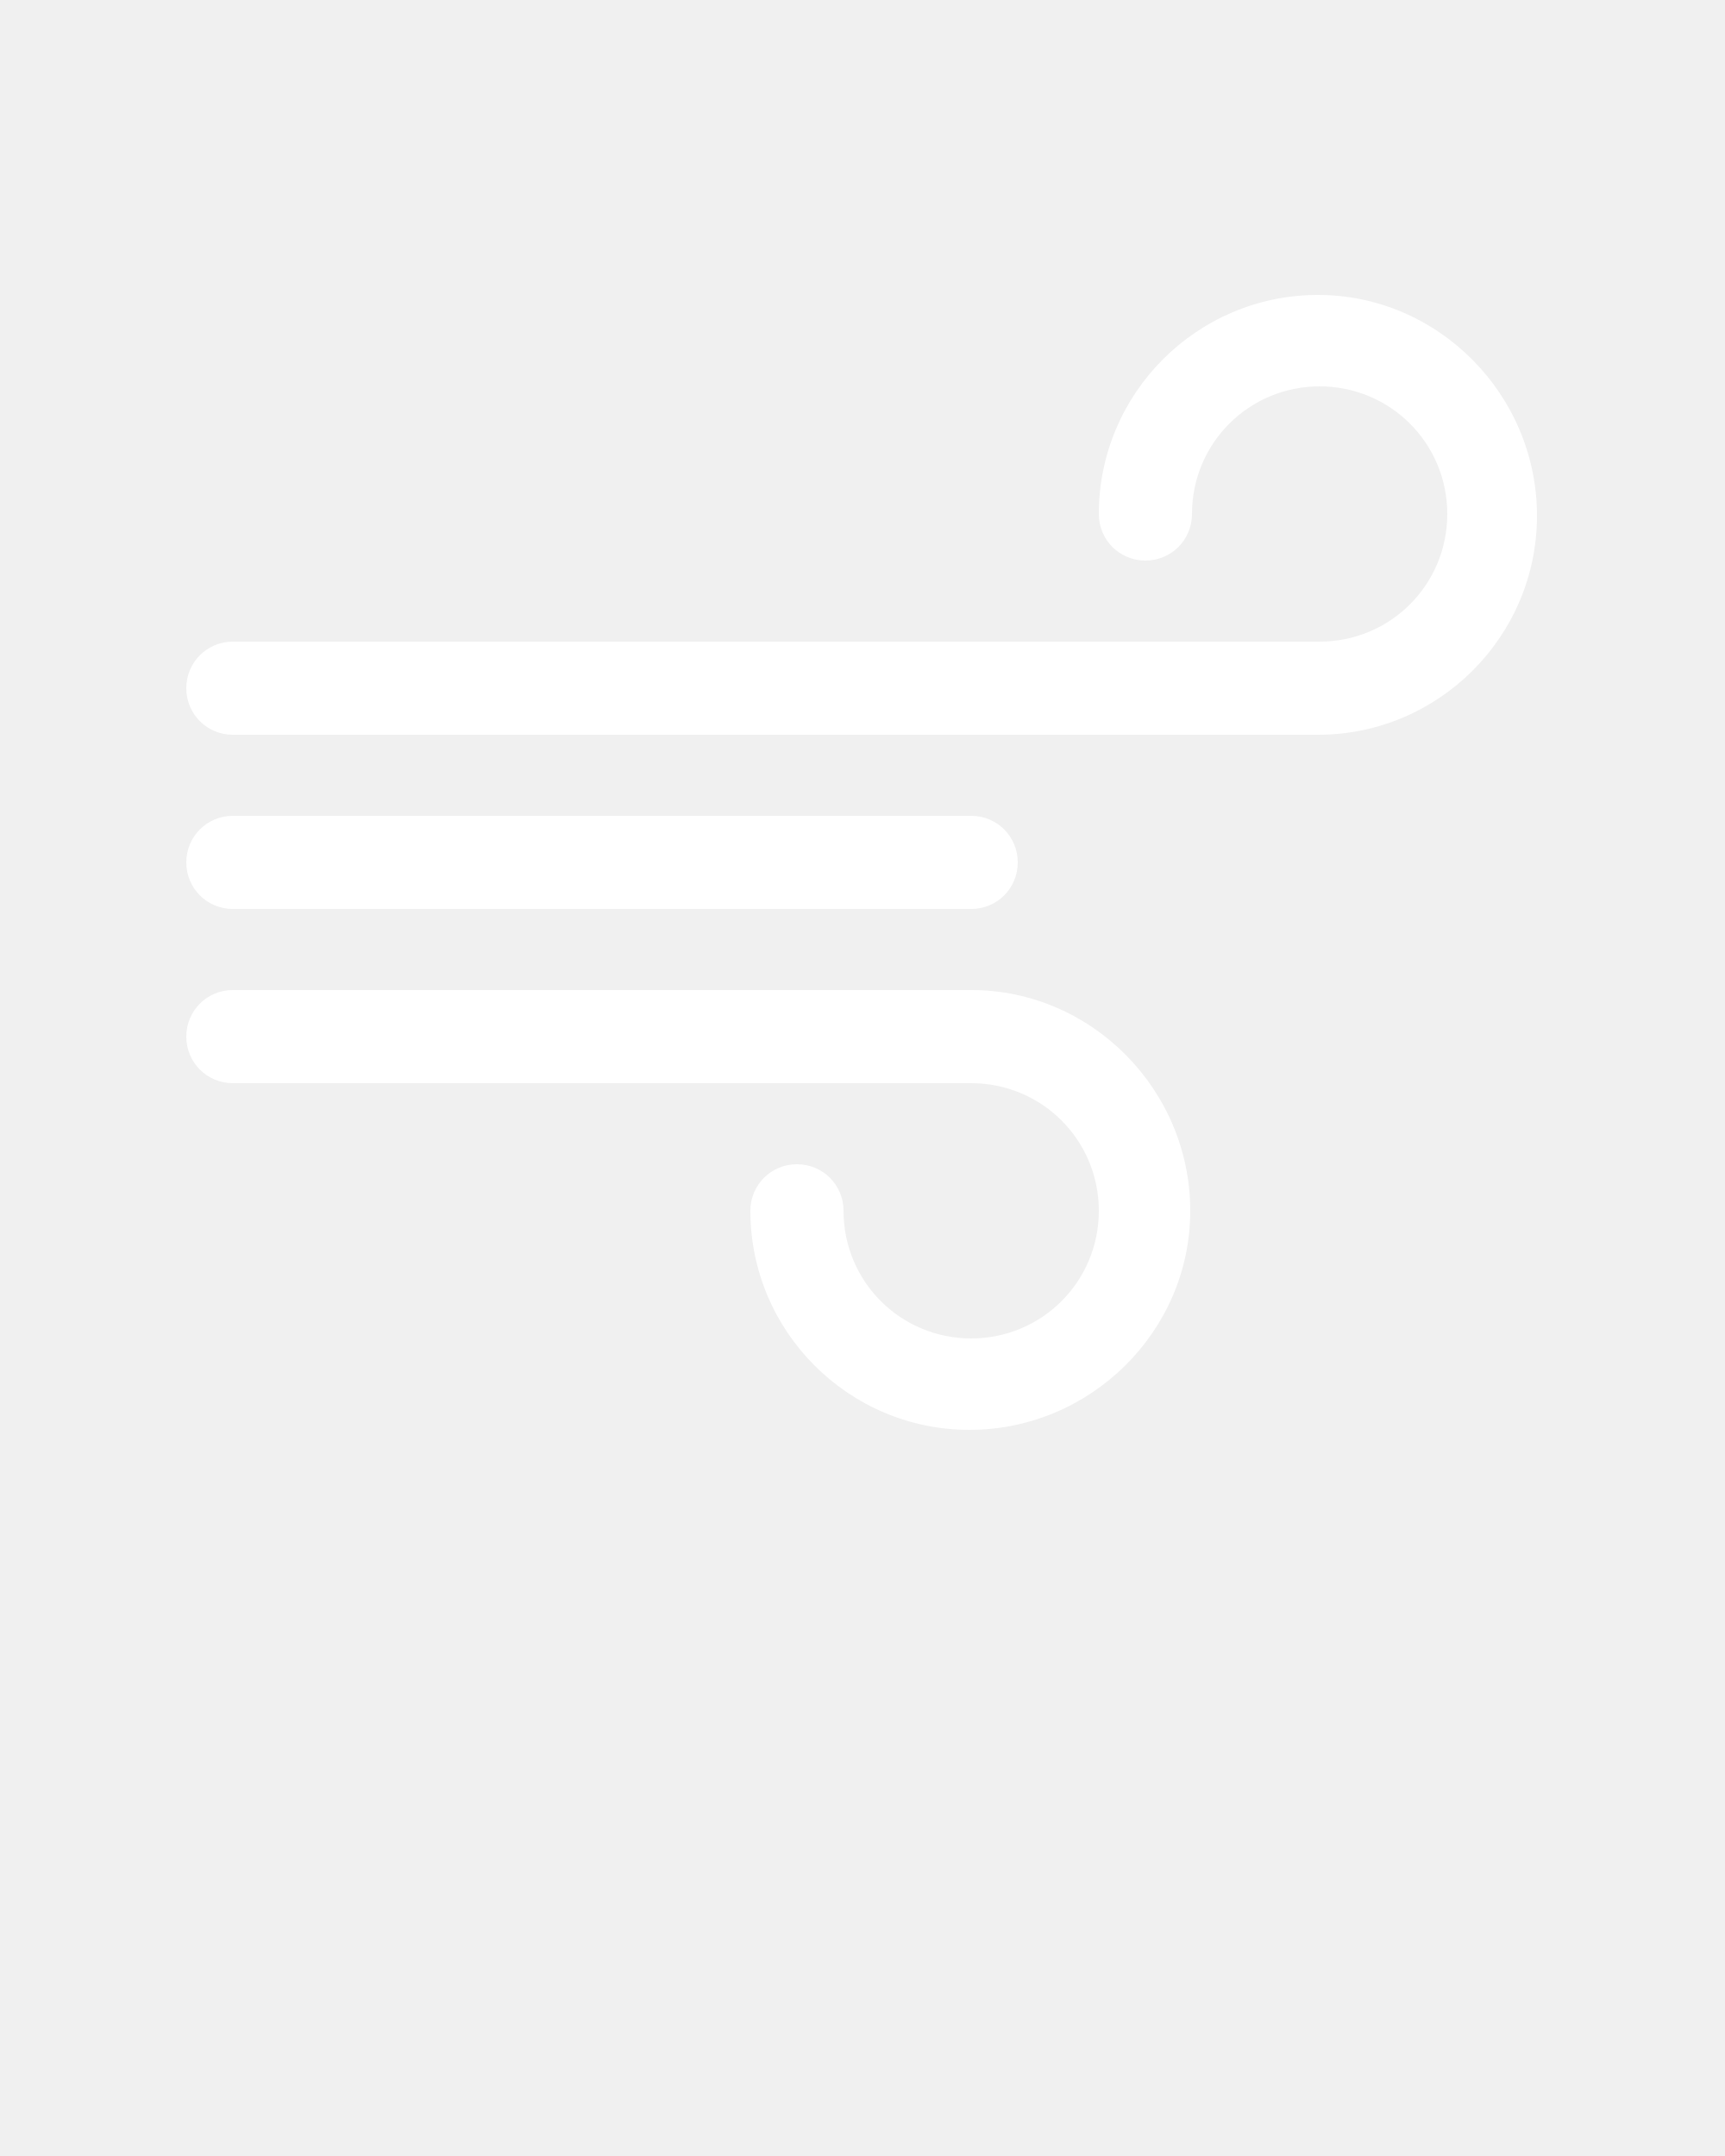
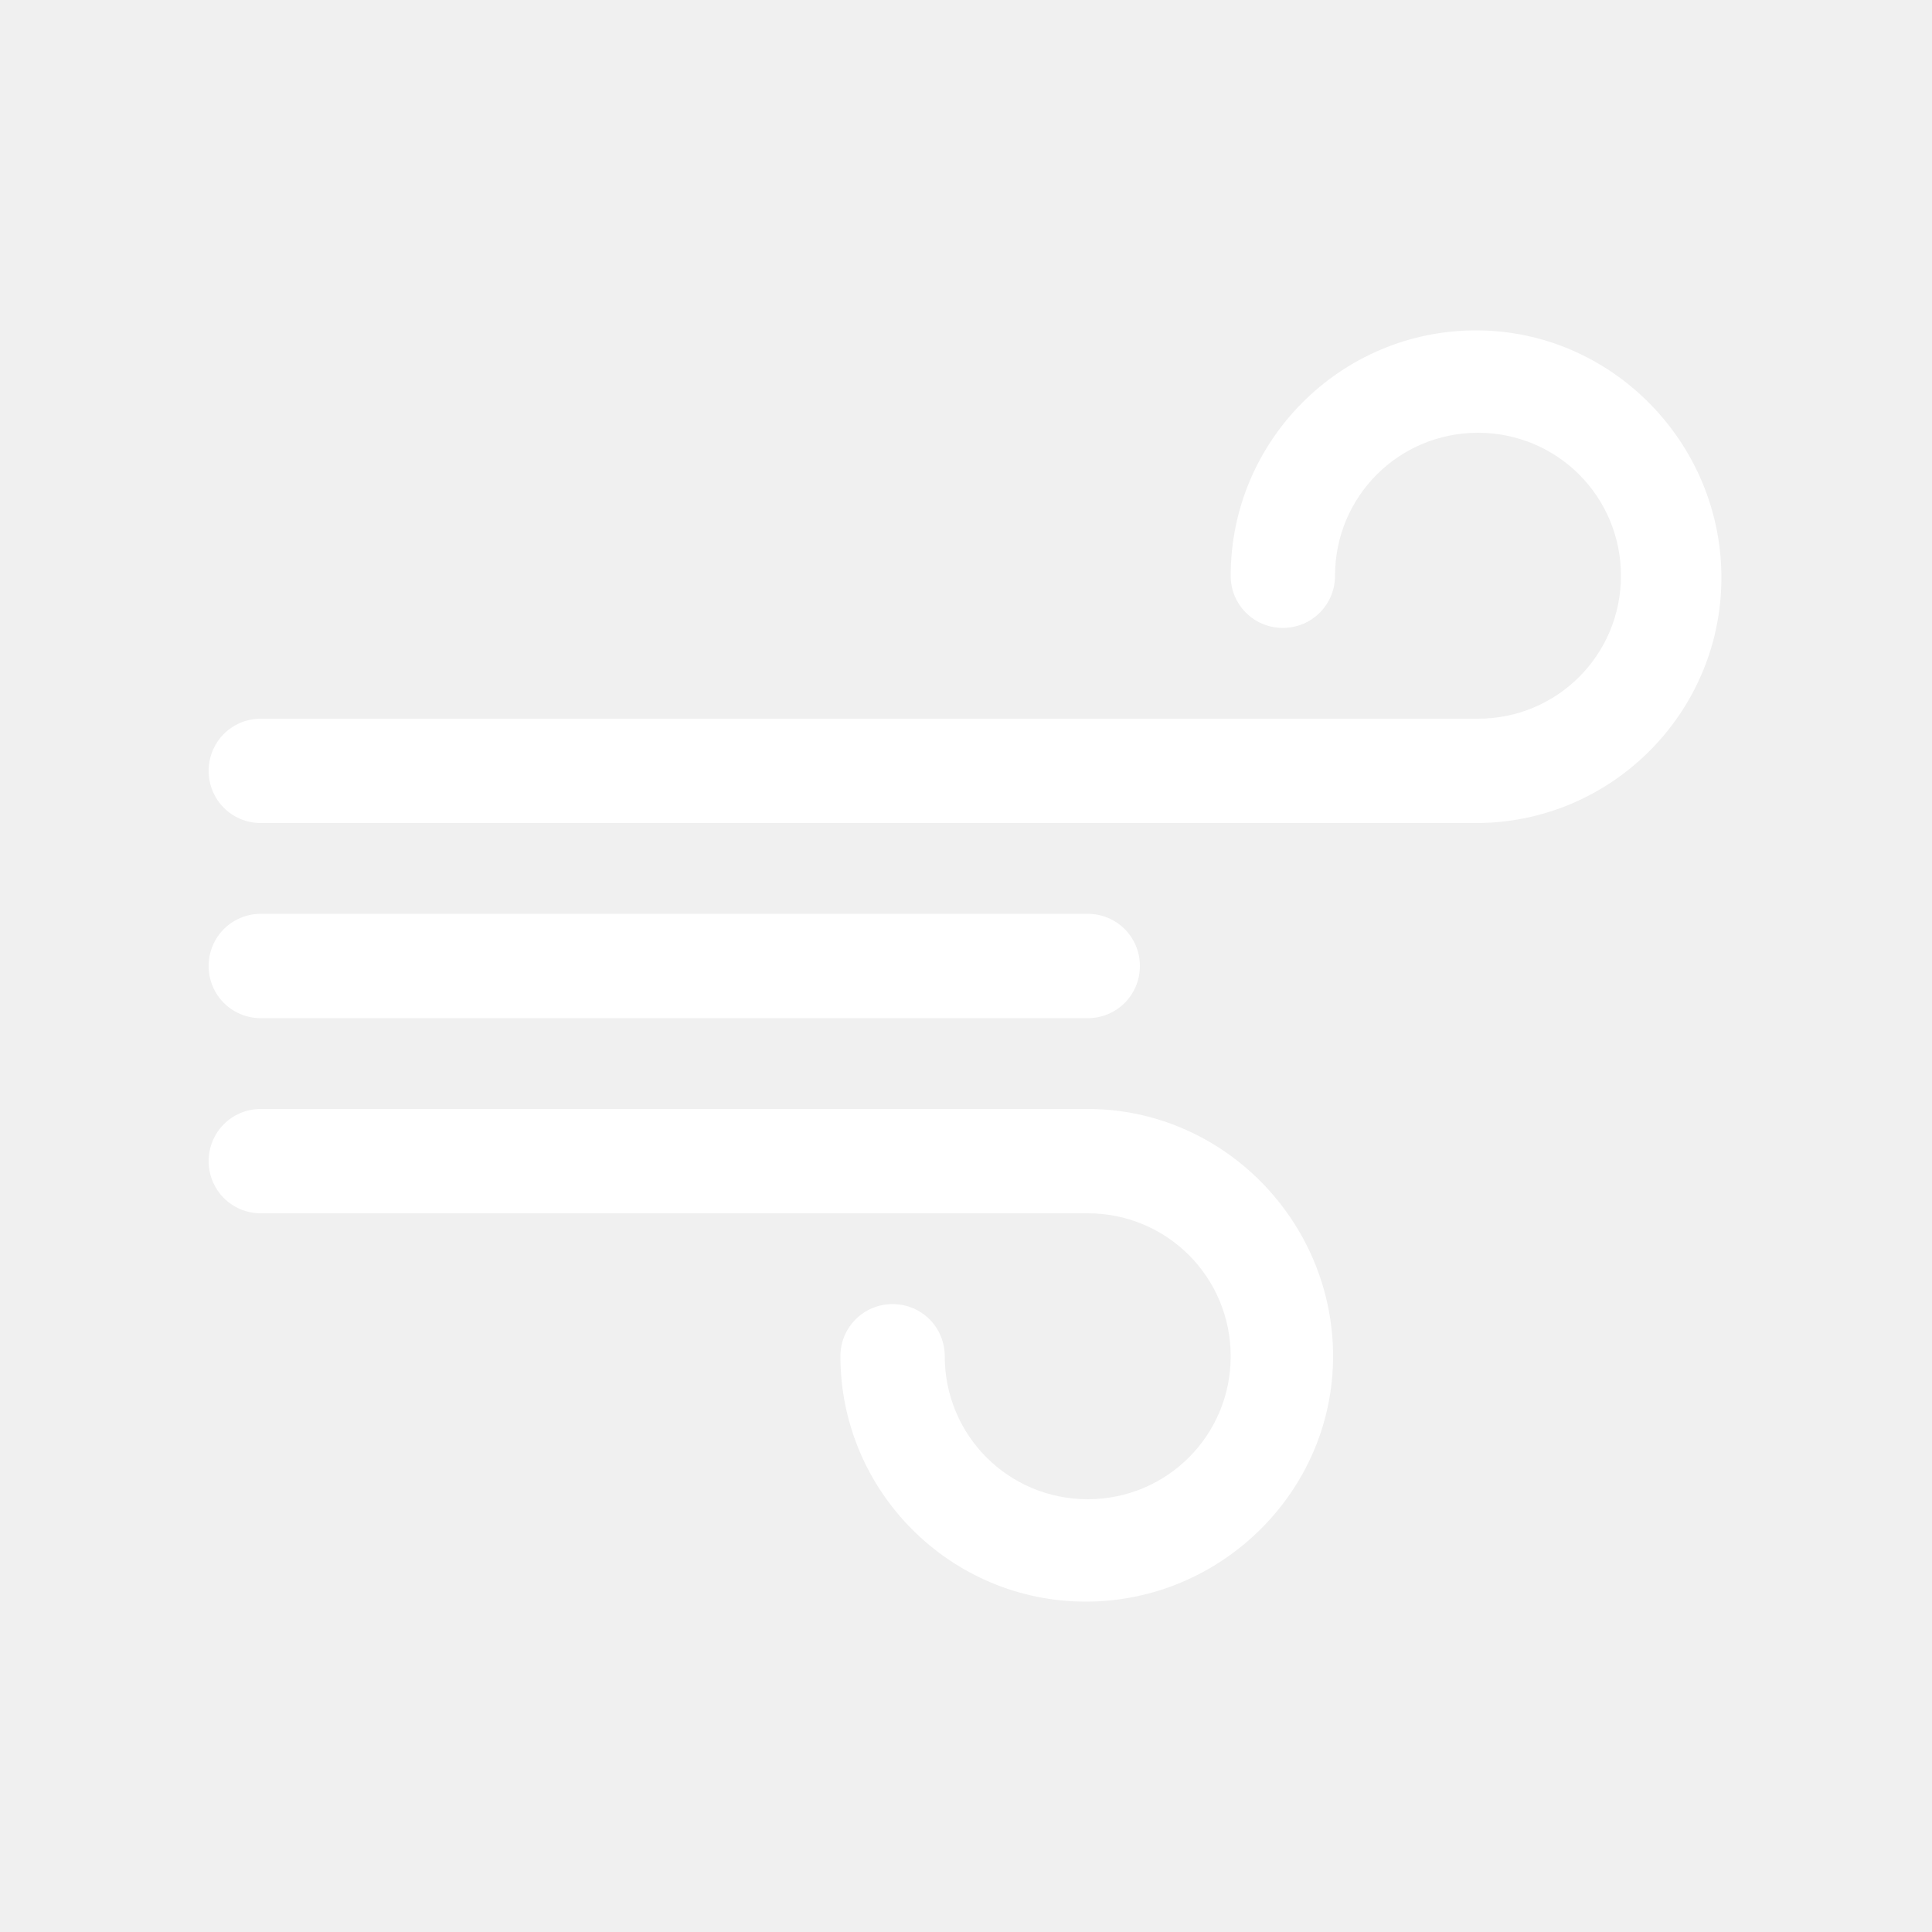
- <svg xmlns="http://www.w3.org/2000/svg" version="1.1" x="0px" y="0px" viewBox="0 0 100 125" enable-background="new 0 0 100 100" xml:space="preserve">
+ <svg xmlns="http://www.w3.org/2000/svg" version="1.1" x="0px" y="0px" viewBox="0 0 100 100" enable-background="new 0 0 100 100" xml:space="preserve">
  <path style="fill:#FFF;" d="M13.5,52.7h42.8c1.5,0,2.7-1.2,2.7-2.7s-1.2-2.7-2.7-2.7H13.5c-1.5,0-2.7,1.2-2.7,2.7S12,52.7,13.5,52.7z" />
  <path style="fill:#FFF;" d="M56.3,57.4H13.5c-1.5,0-2.7,1.2-2.7,2.7s1.2,2.7,2.7,2.7h42.8c4.1,0,7.4,3.3,7.4,7.4c0,4.1-3.3,7.4-7.4,7.4  s-7.4-3.3-7.4-7.4c0-1.5-1.2-2.7-2.7-2.7s-2.7,1.2-2.7,2.7c0,7,5.7,12.7,12.7,12.7S69,77.2,69,70.2S63.3,57.4,56.3,57.4z" />
  <path style="fill:#FFF;" d="M76.4,17.1c-7,0-12.7,5.7-12.7,12.7c0,1.5,1.2,2.7,2.7,2.7s2.7-1.2,2.7-2.7c0-4.1,3.3-7.4,7.4-7.4c4.1,0,7.4,3.3,7.4,7.4  s-3.3,7.4-7.4,7.4H13.5c-1.5,0-2.7,1.2-2.7,2.7s1.2,2.7,2.7,2.7h62.9c7,0,12.7-5.7,12.7-12.7S83.4,17.1,76.4,17.1z" />
</svg>
